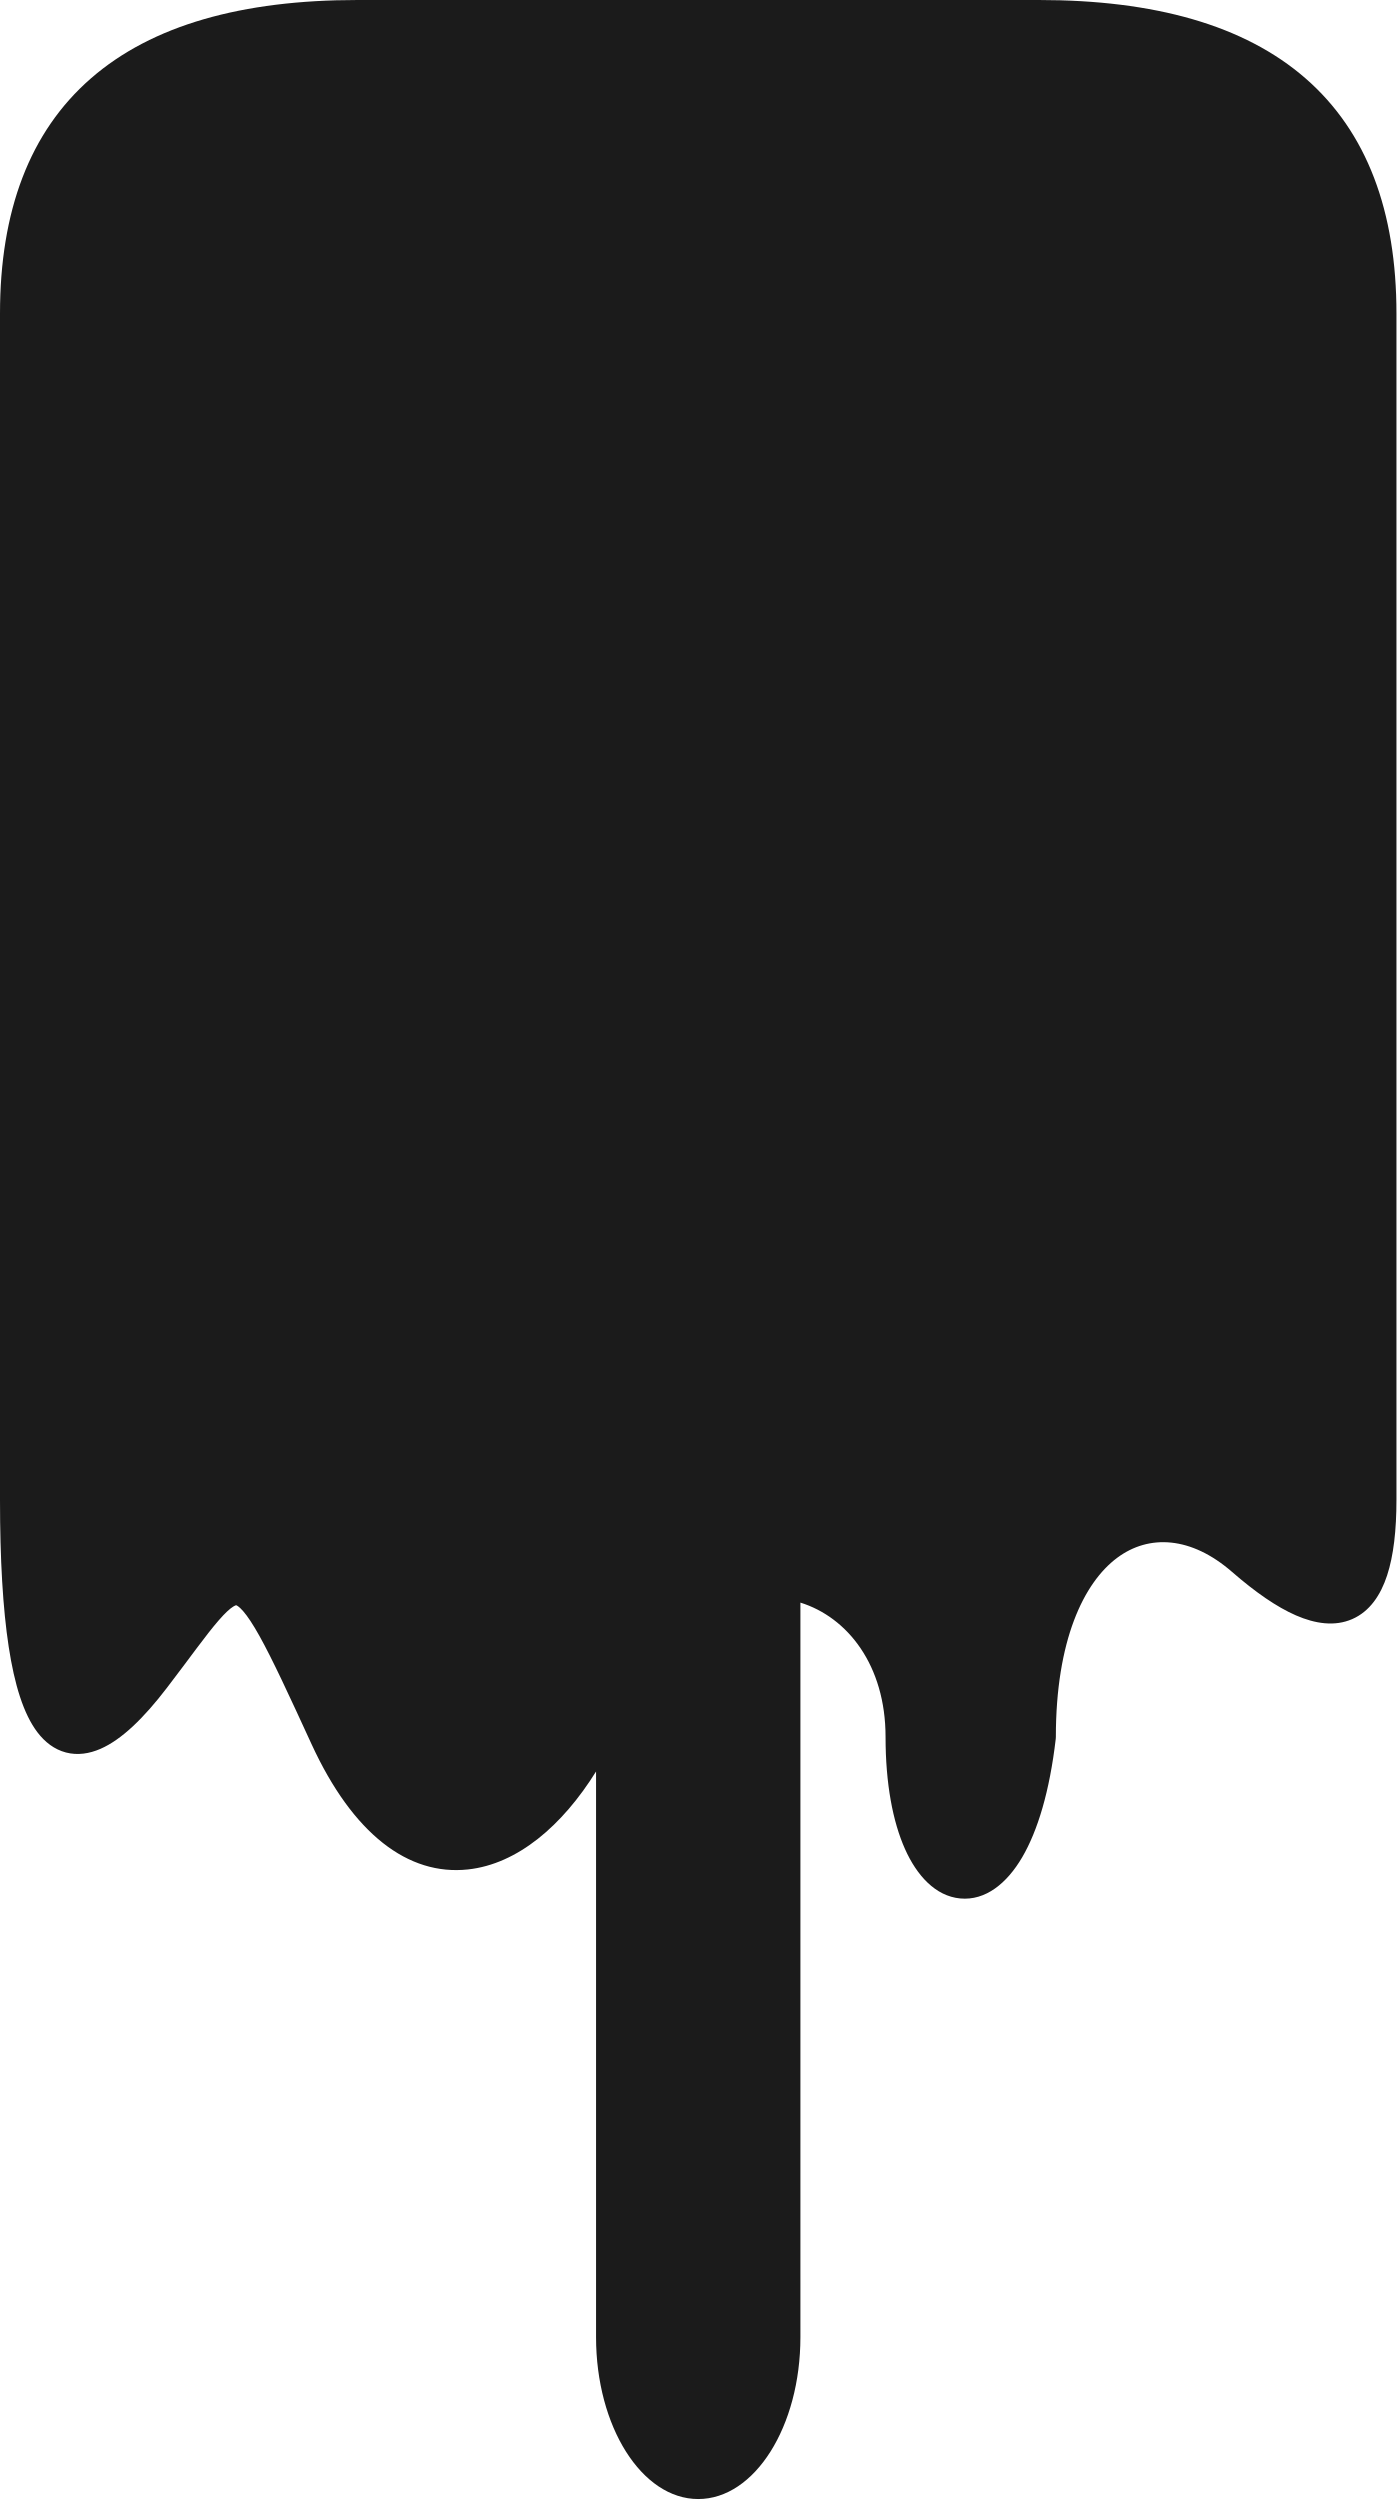
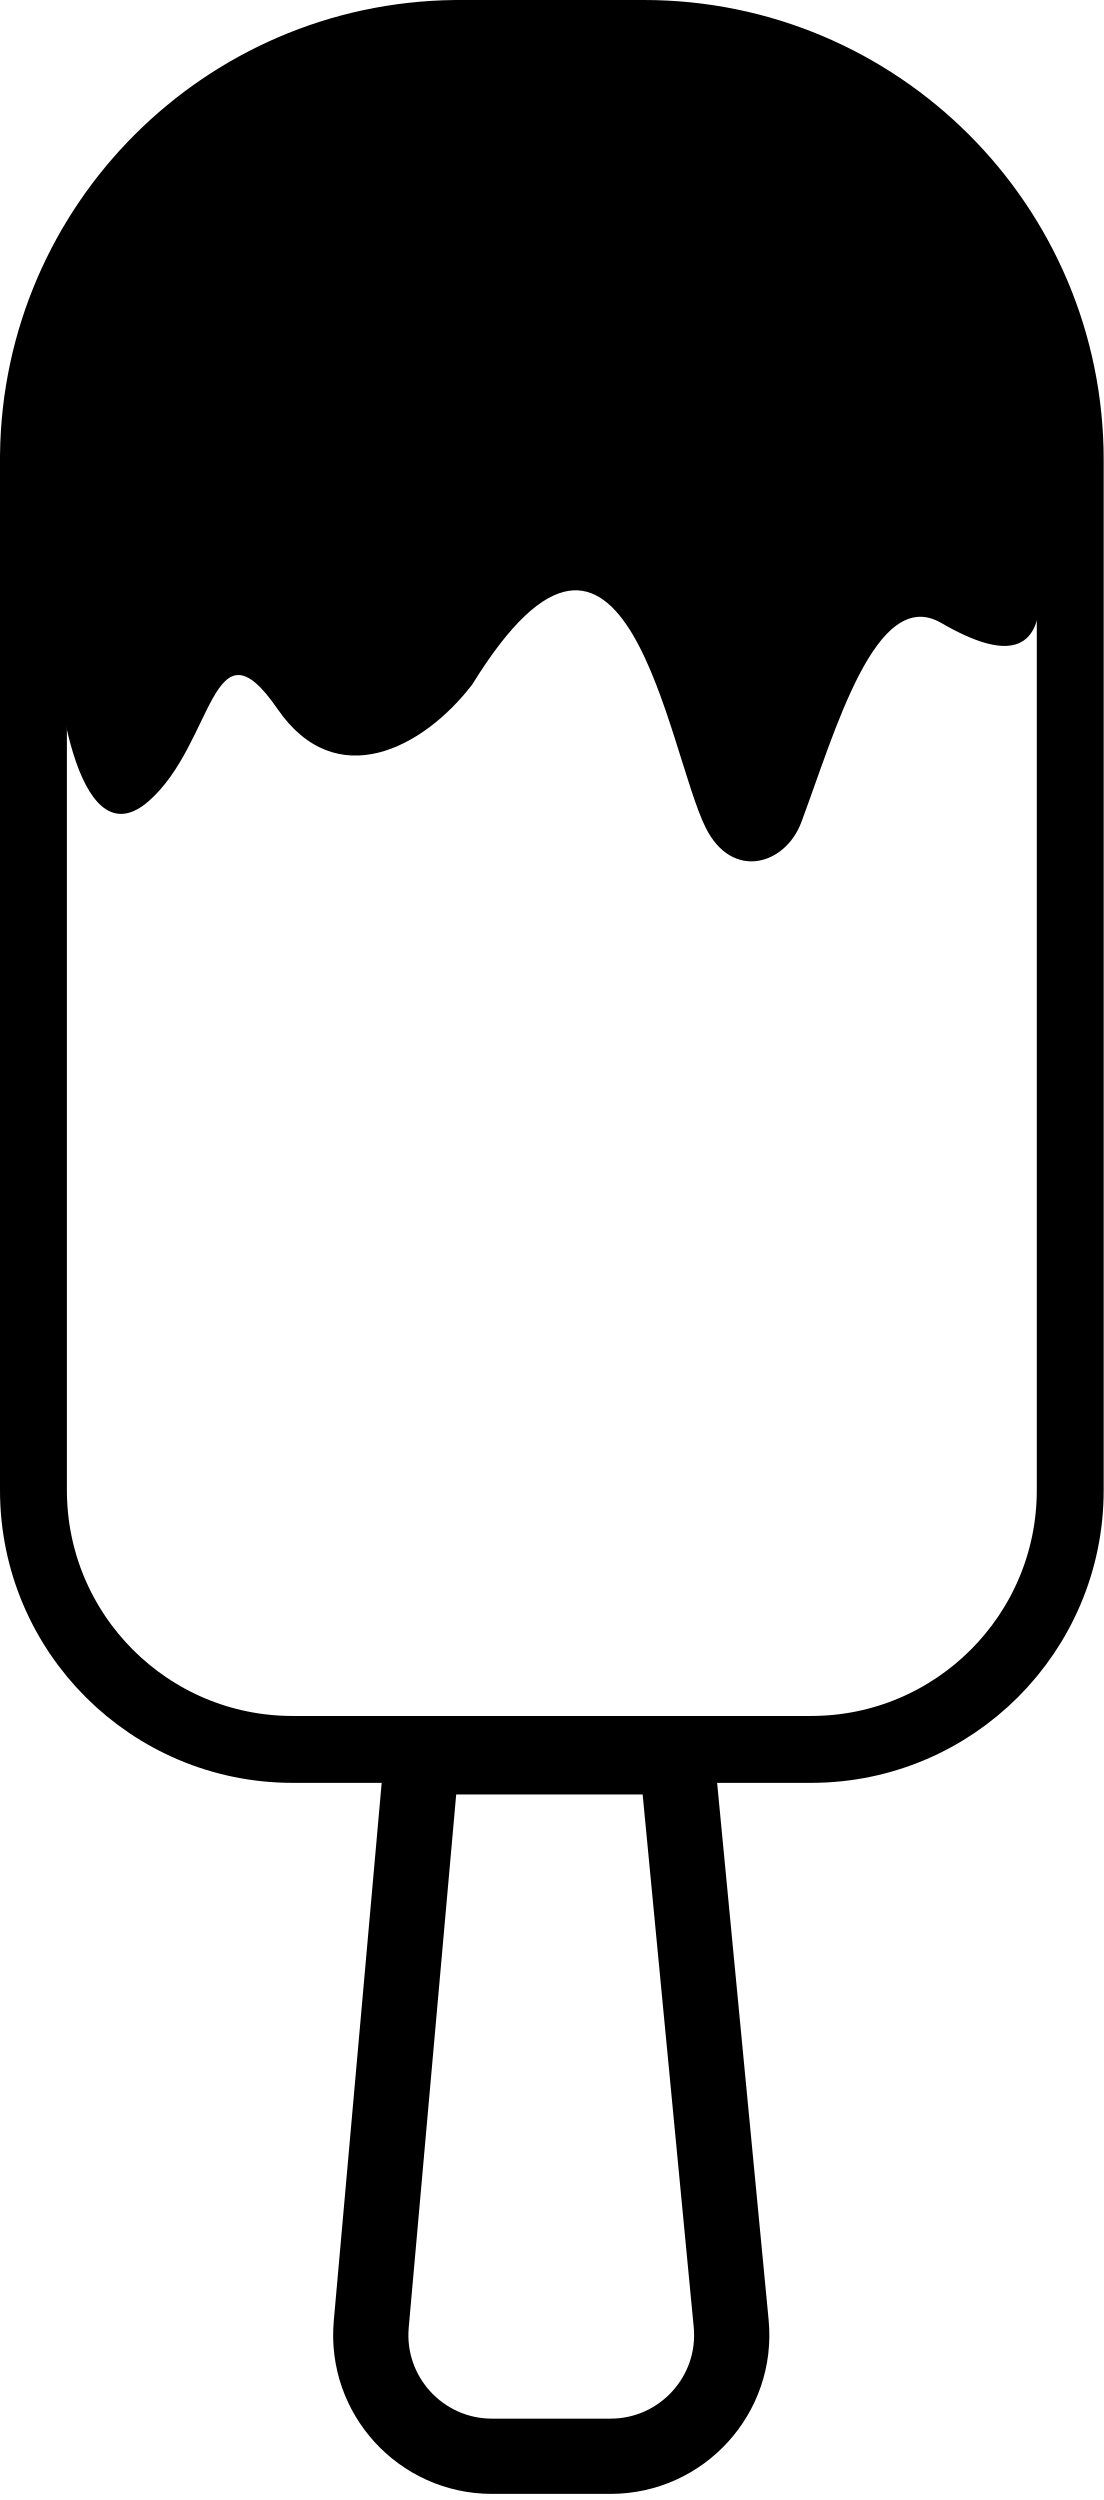
- <svg xmlns="http://www.w3.org/2000/svg" width="205" height="367" viewBox="0 0 205 367" fill="none">
-   <path d="M152.5 0C169.473 0 182.671 3.687 191.642 11.497C200.679 19.365 205 31.038 205 46.031V220.158C205 224.632 204.576 228.378 203.625 231.276C202.675 234.17 201.076 236.564 198.498 237.687C195.935 238.802 193.07 238.369 190.252 237.142C187.419 235.908 184.28 233.729 180.858 230.75C174.852 225.521 168.663 225.208 163.995 228.691C159.076 232.362 155 240.827 155 254.983C155 255.08 154.995 255.177 154.983 255.272C154.087 262.968 152.335 268.76 150.056 272.652C147.828 276.457 144.681 279.049 140.95 278.693C137.317 278.347 134.583 275.316 132.85 271.428C131.062 267.419 130 261.848 130 254.983C130 244.441 124.399 237.406 117.5 235.263V343.091C117.5 356.218 110.784 366.859 102.5 366.859C94.216 366.859 87.5 356.218 87.5 343.091V260.055C82.537 268.027 75.97 273.645 68.701 274.434C59.938 275.384 51.804 269.249 45.728 256.026C42.377 248.731 39.997 243.58 38.083 240.149C37.126 238.434 36.35 237.271 35.7 236.522C35.035 235.756 34.698 235.656 34.67 235.649C34.665 235.648 34.667 235.648 34.672 235.648C34.676 235.648 34.669 235.648 34.647 235.653C34.598 235.664 34.466 235.704 34.236 235.848C33.74 236.158 33.061 236.771 32.12 237.852C30.212 240.043 27.92 243.311 24.485 247.797C21.106 252.211 17.865 255.375 14.748 256.731C13.123 257.439 11.395 257.713 9.681 257.266C7.968 256.818 6.593 255.734 5.515 254.326C3.444 251.621 2.124 247.275 1.279 241.758C0.419 236.141 1.11682e-05 228.927 0 220.158V46.031C8.51669e-05 31.038 4.321 19.365 13.358 11.497C22.329 3.687 35.526 0 52.5 0H152.5Z" fill="#1B1B1B" />
+ <svg xmlns="http://www.w3.org/2000/svg" width="132" height="299" viewBox="0 0 132 299" fill="none">
+   <path d="M55 4H77C105.167 4 128 26.834 128 55V178.23C128 195.351 114.121 209.23 97 209.23H35C17.879 209.23 4 195.351 4 178.23V55L4.004 54.341C4.354 26.698 26.698 4.354 54.341 4.004L55 4Z" stroke="black" stroke-width="8" />
+   <path d="M51.816 210.115H80.949L87.448 277.885C88.265 286.401 81.569 293.77 73.015 293.77H58.844C50.328 293.77 43.646 286.466 44.401 277.984L50.322 211.483C50.391 210.709 51.04 210.116 51.816 210.115Z" stroke="black" stroke-width="9" />
+   <path d="M6.346 48.231C6.346 36.793 22.212 7.615 41.885 7.615C61.216 8.855 82.962 -1.558 102 10.5C118.62 21.026 124.385 36.793 124.385 48.231V71.077C124.385 77.94 120.45 79.084 112.581 74.508C104.712 69.933 99.843 87.656 95.827 98.365C93.923 103.442 87.577 105.346 84.404 99C79.829 89.85 74.885 52.039 56.481 81.865C50.579 89.558 40.175 94.941 33.2 84.803C25.331 73.365 25.639 88.964 17.769 95.827C9.9 102.69 6.346 84.803 6.346 71.077V48.231Z" fill="black" />
</svg>
